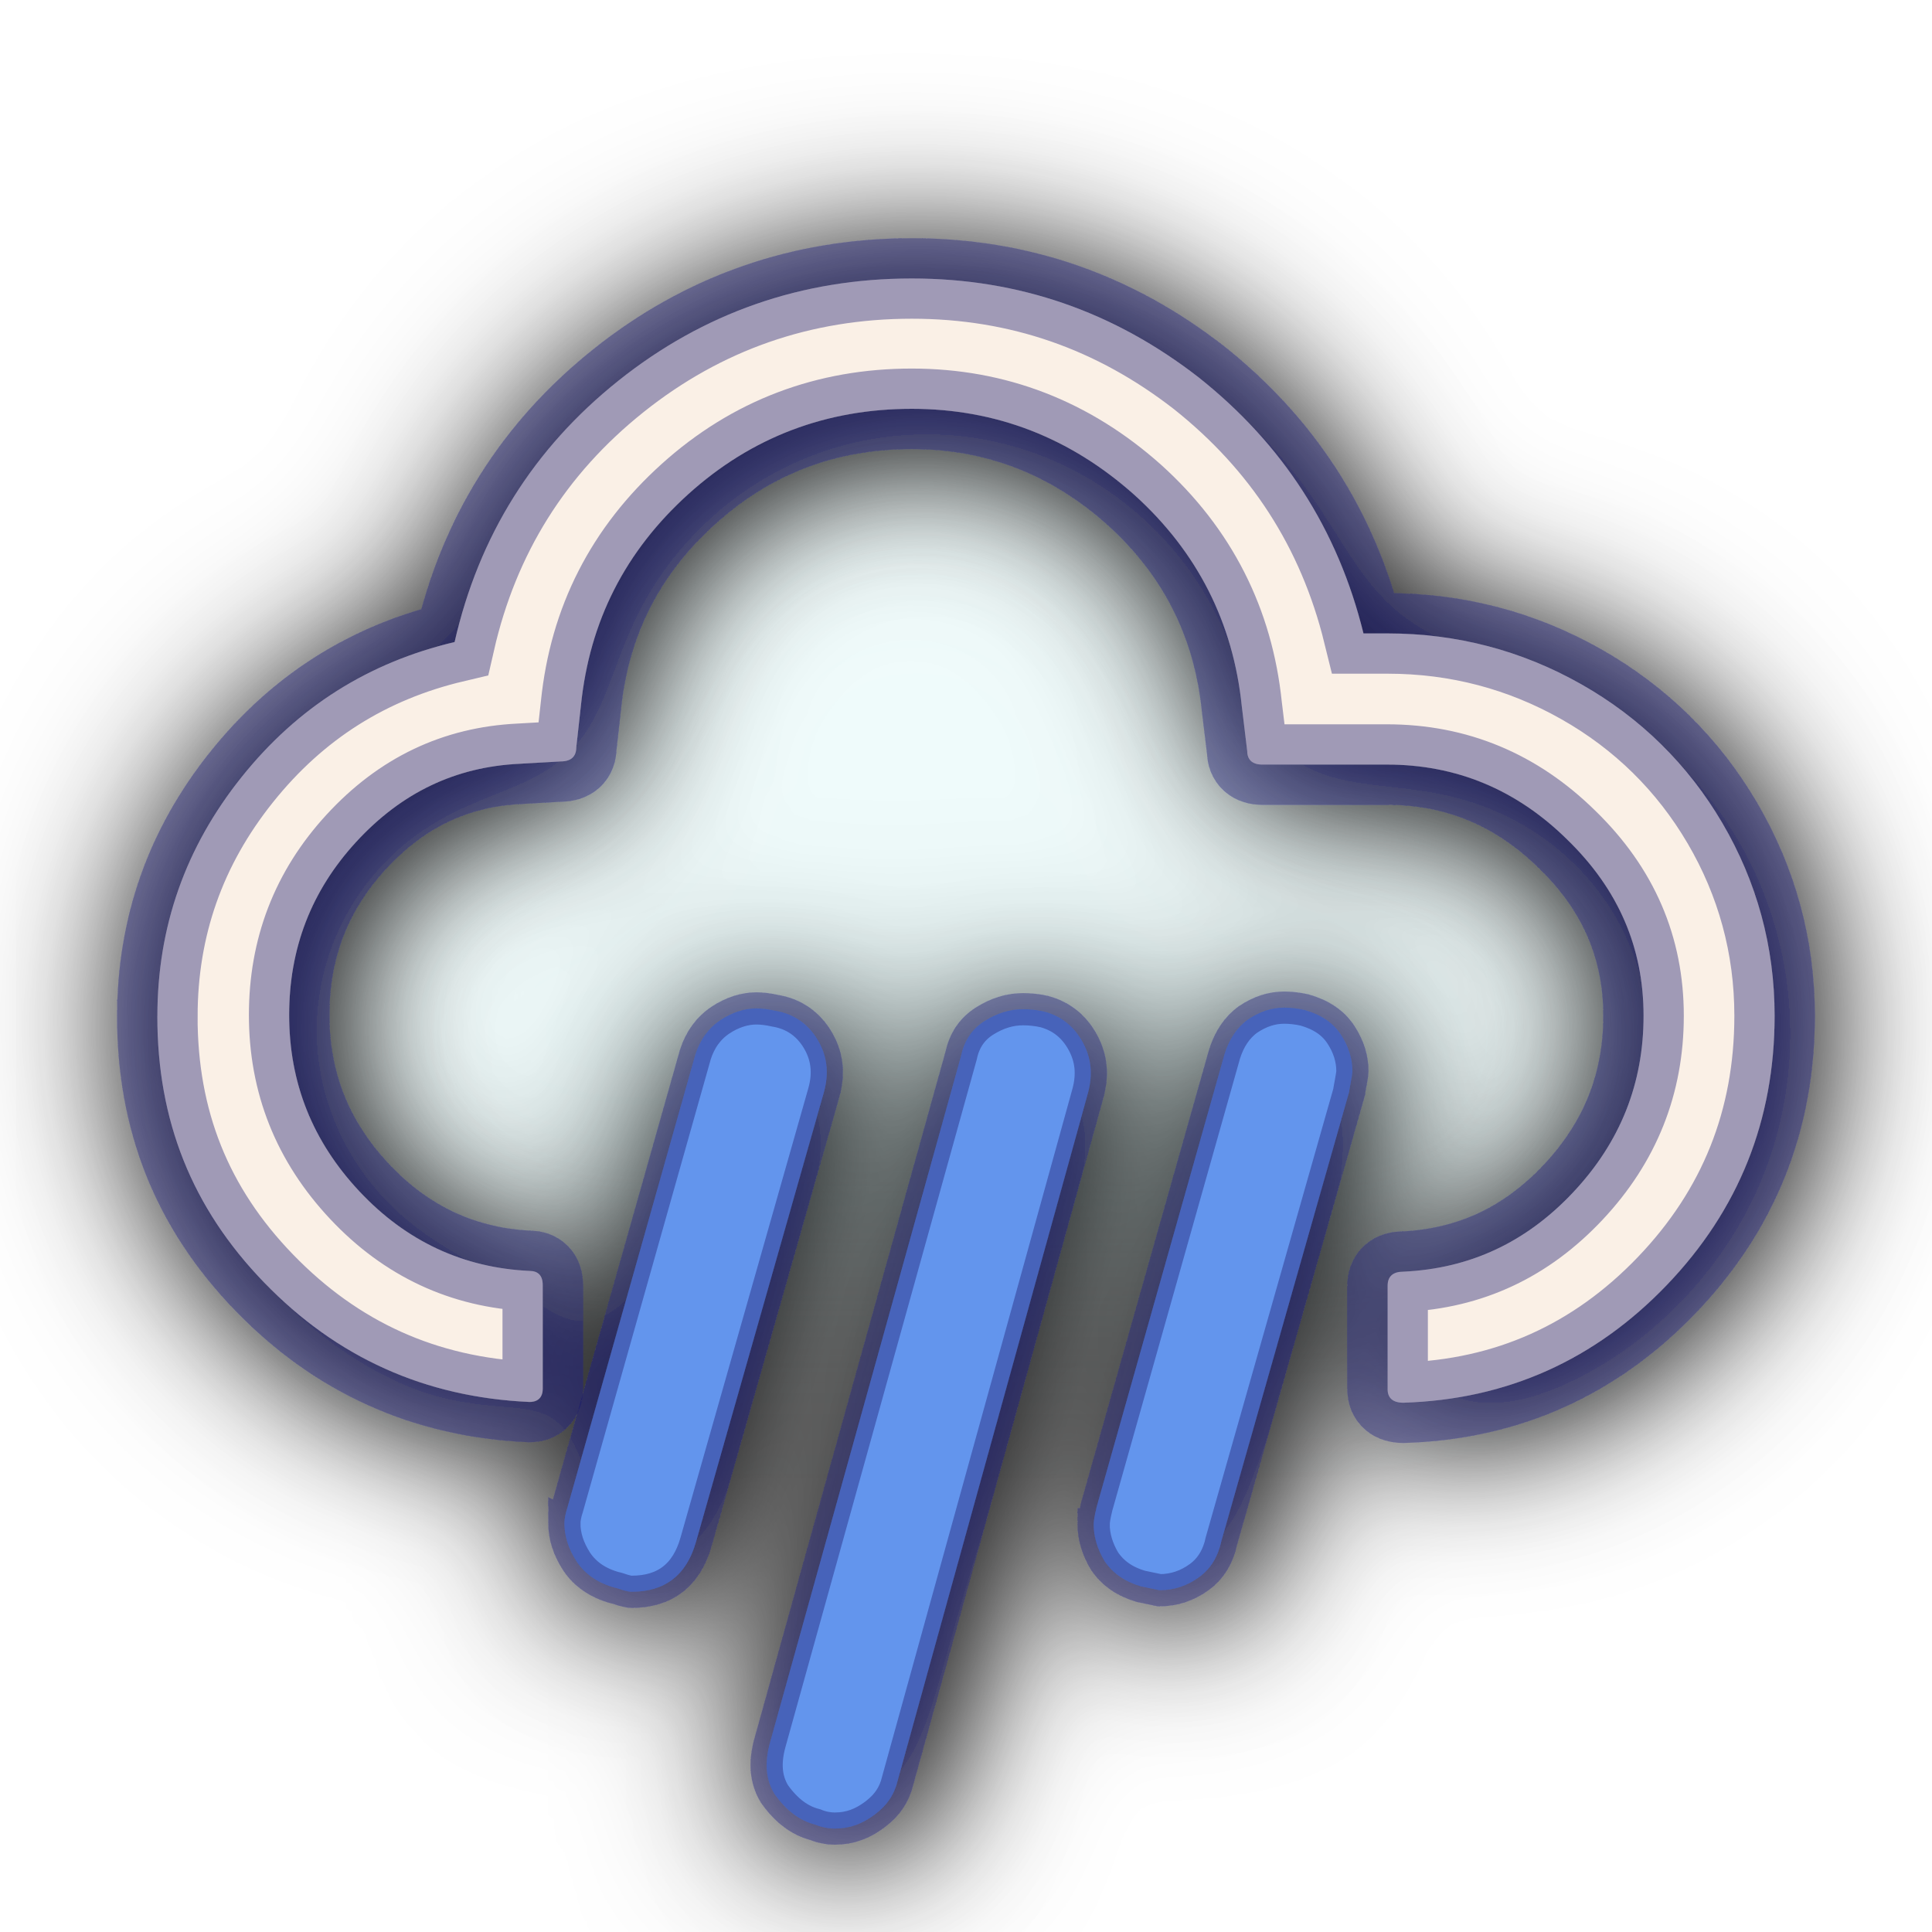
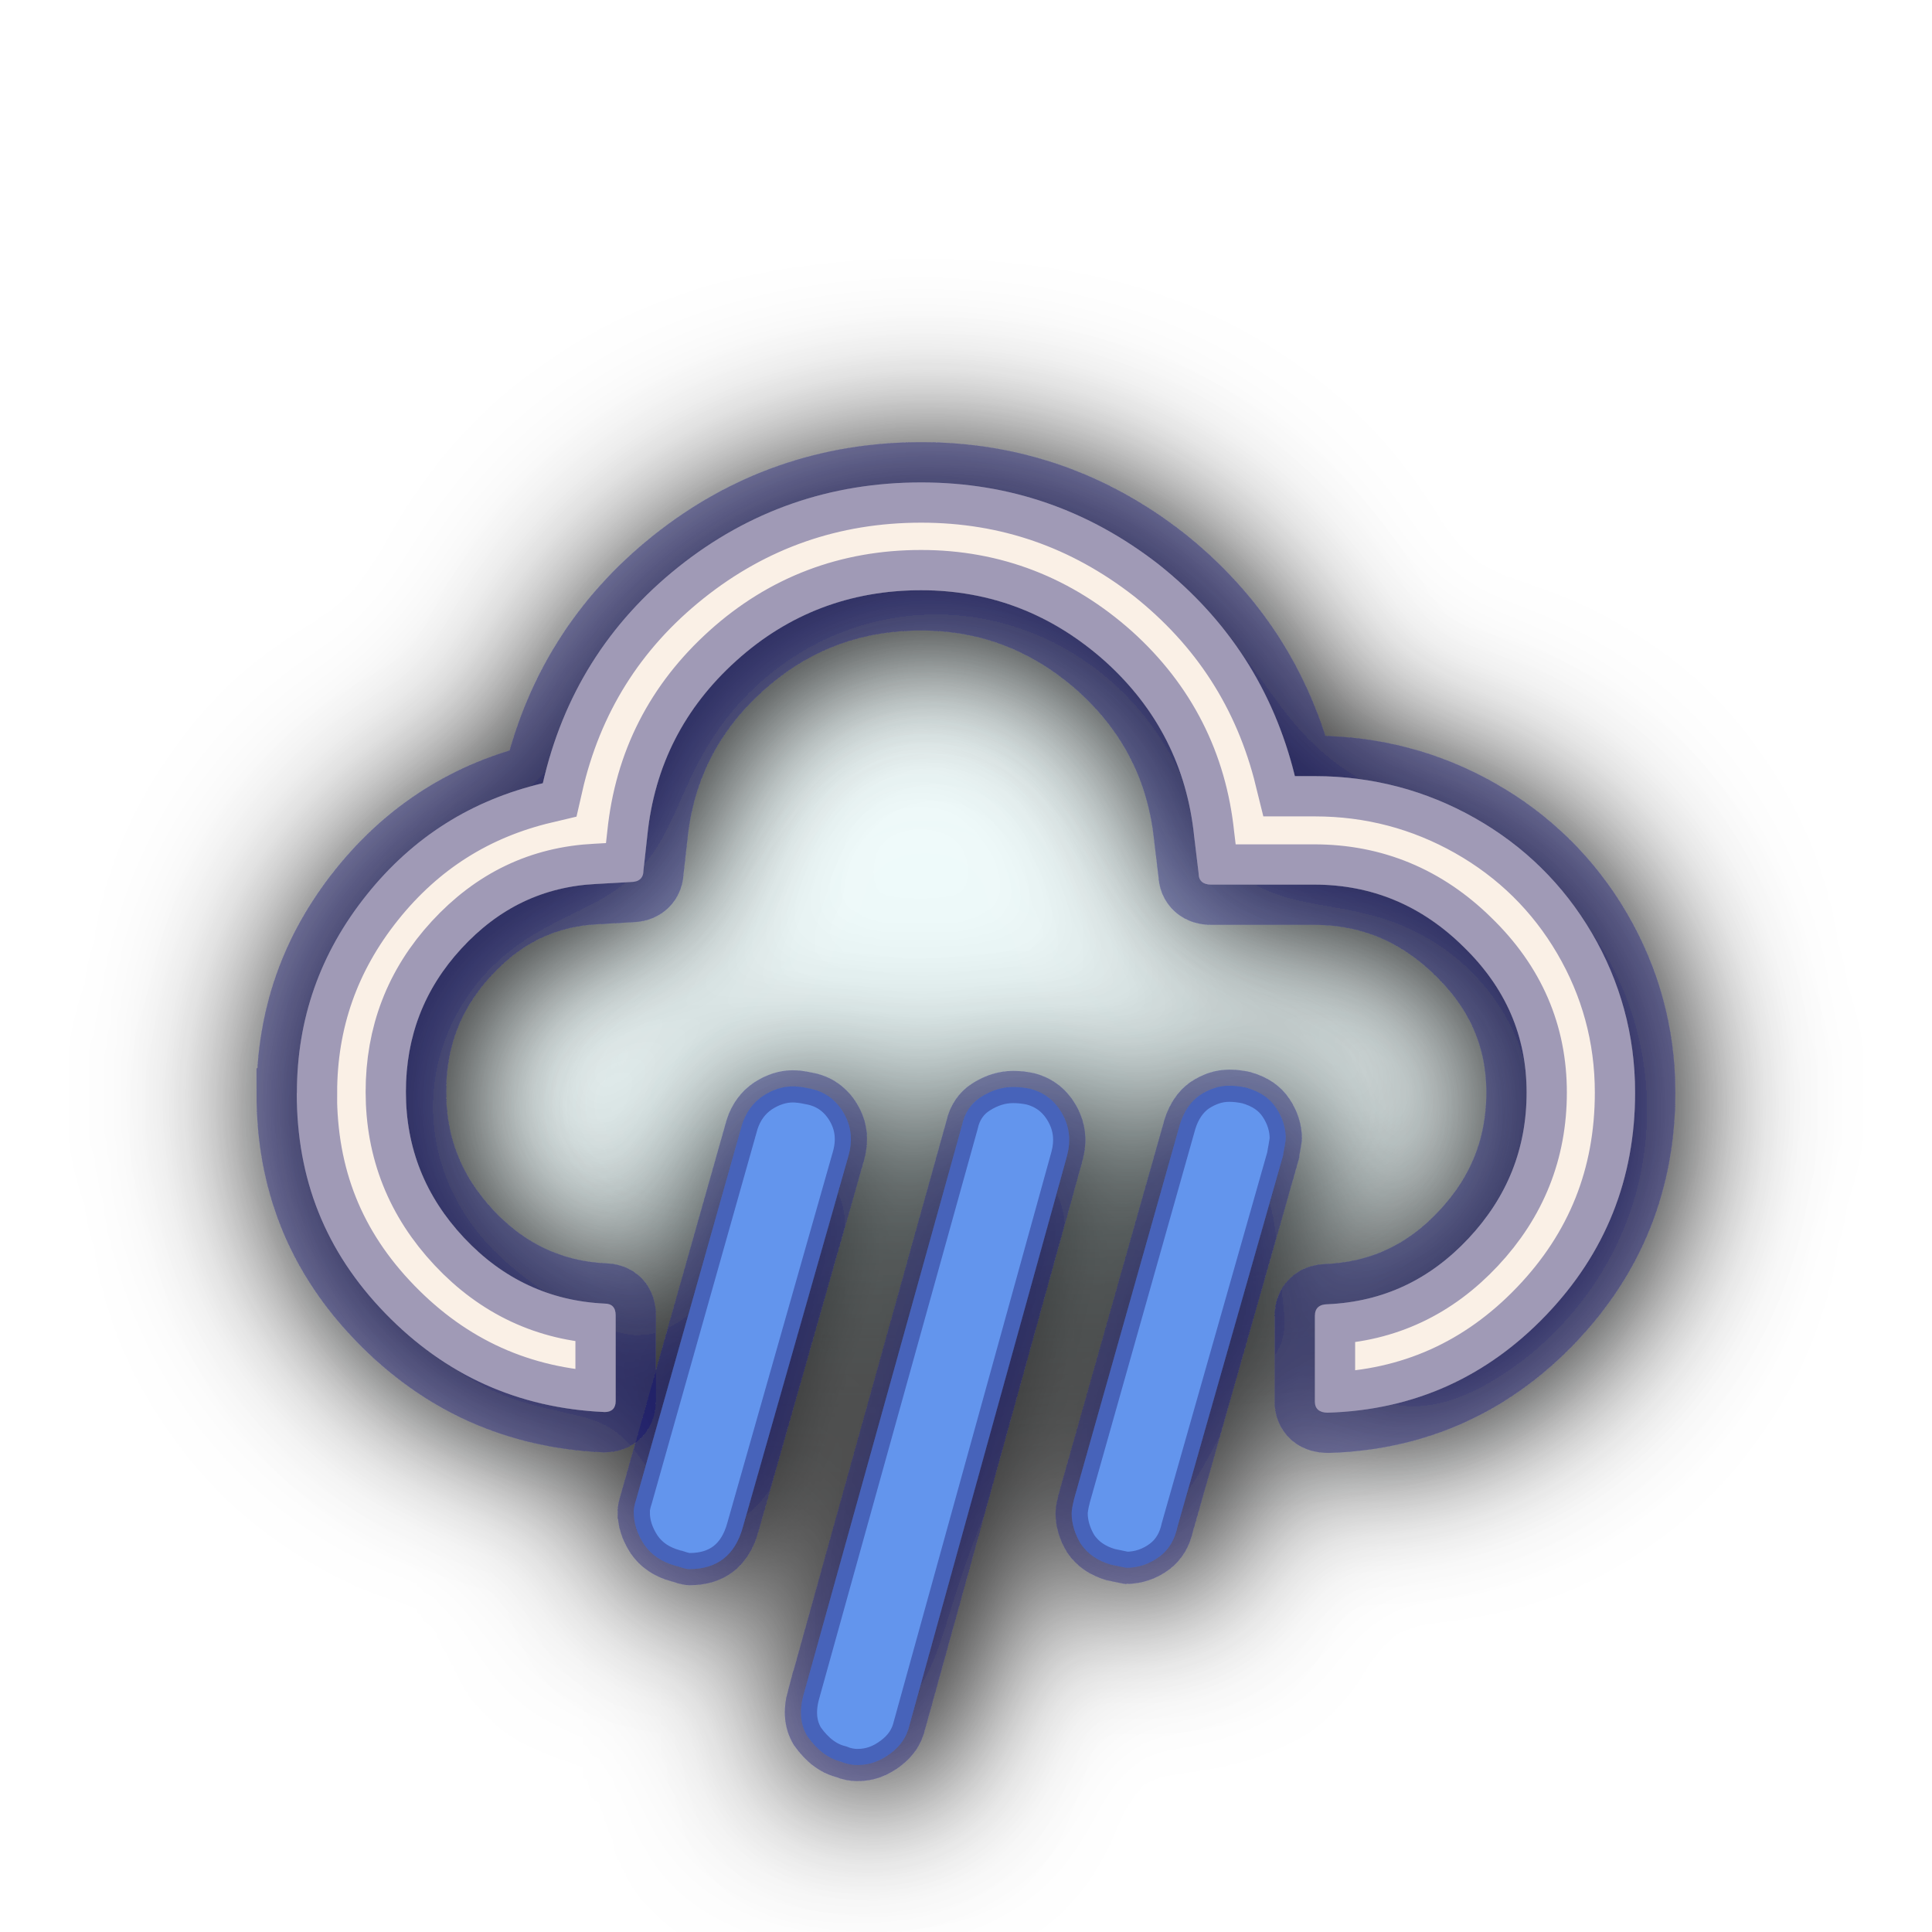
<svg xmlns="http://www.w3.org/2000/svg" width="60" height="60">
  <defs>
    <filter id="drop_shadow" filterUnits="objectBoundingBox" x="-50%" y="-50%" width="200%" height="200%">
      <feDropShadow dx="0.5" dy="0.5" stdDeviation="2" flood-color="black" flood-opacity="0.8" />
    </filter>
    <filter id="blur_shadow" filterUnits="objectBoundingBox" x="-50%" y="-50%" width="200%" height="200%">
      <feGaussianBlur in="SourceGraphic" stdDeviation="3" />
    </filter>
    <filter id="shadow">
      <feDropShadow dx="0.3" dy="0.6" stdDeviation="0.6" flood-color="black" />
    </filter>
  </defs>
  <g fill="black" style="filter:url(#blur_shadow)">
-     <path d="m4.887,31.569c0,-2.786 0.872,-5.258 2.617,-7.438c1.744,-2.181 3.949,-3.562 6.614,-4.192c0.751,-3.295 2.447,-6.009 5.088,-8.117s5.694,-3.174 9.11,-3.174c3.344,0 6.3,1.042 8.916,3.077c2.592,2.059 4.313,4.7 5.112,7.947l0.751,0c2.156,0 4.167,0.533 6.009,1.575s3.319,2.496 4.385,4.313c1.066,1.817 1.623,3.828 1.623,5.985c0,3.247 -1.115,6.033 -3.344,8.359s-4.967,3.562 -8.189,3.659c-0.315,0 -0.485,-0.145 -0.485,-0.412l0,-3.222c0,-0.291 0.17,-0.436 0.485,-0.436c2.084,-0.097 3.828,-0.921 5.282,-2.471s2.181,-3.368 2.181,-5.476s-0.775,-3.925 -2.374,-5.476c-1.575,-1.551 -3.44,-2.326 -5.597,-2.326l-3.877,0c-0.291,0 -0.46,-0.145 -0.46,-0.412l-0.17,-1.405c-0.267,-2.592 -1.381,-4.797 -3.344,-6.566c-1.987,-1.769 -4.288,-2.665 -6.905,-2.665c-2.641,0 -4.967,0.872 -6.929,2.641c-1.963,1.769 -3.077,3.949 -3.344,6.566l-0.145,1.308c0,0.291 -0.17,0.436 -0.485,0.436l-1.284,0.073c-1.987,0.097 -3.659,0.896 -5.064,2.423s-2.084,3.319 -2.084,5.379c0,2.108 0.727,3.925 2.181,5.476s3.222,2.374 5.282,2.471c0.267,0 0.412,0.145 0.412,0.436l0,3.222c0,0.267 -0.145,0.412 -0.412,0.412c-3.247,-0.145 -5.985,-1.381 -8.238,-3.707s-3.319,-5.04 -3.319,-8.262l0,0z" />
-     <path d="m17.528,47.291c0,-0.097 0.024,-0.268 0.097,-0.487l3.969,-14.051c0.146,-0.463 0.414,-0.828 0.779,-1.071c0.365,-0.244 0.755,-0.365 1.12,-0.365c0.17,0 0.365,0.024 0.584,0.073c0.584,0.097 1.023,0.414 1.315,0.901c0.292,0.487 0.365,1.023 0.195,1.632l-3.969,13.953c-0.292,1.047 -0.974,1.558 -1.997,1.558c-0.097,0 -0.17,-0.024 -0.268,-0.049c-0.146,-0.049 -0.219,-0.073 -0.244,-0.073c-0.536,-0.146 -0.925,-0.414 -1.193,-0.804c-0.268,-0.414 -0.39,-0.804 -0.39,-1.218l0,0zm6.38,6.843l5.942,-21.356c0.097,-0.463 0.341,-0.828 0.731,-1.071c0.39,-0.244 0.779,-0.365 1.193,-0.365c0.219,0 0.438,0.024 0.657,0.073c0.536,0.146 0.925,0.463 1.193,0.95c0.268,0.487 0.317,0.998 0.17,1.558l-5.917,21.38c-0.097,0.414 -0.317,0.755 -0.706,1.047c-0.39,0.292 -0.779,0.438 -1.242,0.438c-0.219,0 -0.438,-0.049 -0.609,-0.122c-0.487,-0.122 -0.901,-0.438 -1.266,-0.95c-0.268,-0.438 -0.317,-0.95 -0.146,-1.583l-0,0zm10.057,-6.794c0,-0.097 0.024,-0.268 0.097,-0.56l3.969,-14.051c0.146,-0.463 0.39,-0.828 0.731,-1.071c0.365,-0.244 0.731,-0.365 1.12,-0.365c0.195,0 0.414,0.024 0.633,0.073c0.511,0.146 0.877,0.39 1.12,0.755c0.244,0.365 0.365,0.755 0.365,1.145c0,0.073 -0.024,0.195 -0.049,0.341s-0.049,0.244 -0.049,0.292l-3.969,13.953c-0.097,0.463 -0.317,0.852 -0.682,1.12s-0.779,0.414 -1.242,0.414l-0.584,-0.122c-0.487,-0.146 -0.852,-0.39 -1.12,-0.779c-0.219,-0.365 -0.341,-0.755 -0.341,-1.145l0,0z" />
+     <path d="m9.22,33.947c0,-2.306 0.722,-4.35 2.165,-6.155c1.443,-1.804 3.268,-2.947 5.473,-3.468c0.621,-2.727 2.025,-4.972 4.21,-6.716s4.711,-2.626 7.538,-2.626c2.767,0 5.213,0.862 7.378,2.546c2.145,1.704 3.569,3.889 4.23,6.576l0.621,0c1.784,0 3.448,0.441 4.972,1.303s2.747,2.065 3.629,3.569c0.882,1.504 1.343,3.168 1.343,4.952c0,2.686 -0.922,4.992 -2.767,6.917s-4.11,2.947 -6.776,3.027c-0.261,0 -0.401,-0.12 -0.401,-0.341l0,-2.666c0,-0.241 0.14,-0.361 0.401,-0.361c1.724,-0.08 3.168,-0.762 4.37,-2.045s1.804,-2.787 1.804,-4.531s-0.642,-3.248 -1.965,-4.531c-1.303,-1.283 -2.847,-1.925 -4.631,-1.925l-3.208,0c-0.241,0 -0.381,-0.12 -0.381,-0.341l-0.14,-1.163c-0.221,-2.145 -1.143,-3.97 -2.767,-5.433c-1.644,-1.464 -3.549,-2.205 -5.714,-2.205c-2.185,0 -4.11,0.722 -5.734,2.185c-1.624,1.464 -2.546,3.268 -2.767,5.433l-0.12,1.083c0,0.241 -0.14,0.361 -0.401,0.361l-1.063,0.06c-1.644,0.08 -3.027,0.742 -4.19,2.005s-1.724,2.747 -1.724,4.451c0,1.744 0.601,3.248 1.804,4.531s2.666,1.965 4.37,2.045c0.221,0 0.341,0.12 0.341,0.361l0,2.666c0,0.221 -0.12,0.341 -0.341,0.341c-2.686,-0.12 -4.952,-1.143 -6.816,-3.067s-2.747,-4.17 -2.747,-6.836l0,0z" />
+     <path d="m19.68,46.956c0,-0.081 0.02,-0.222 0.081,-0.403l3.284,-11.626c0.121,-0.383 0.343,-0.685 0.645,-0.887c0.302,-0.201 0.625,-0.302 0.927,-0.302c0.141,0 0.302,0.02 0.484,0.06c0.484,0.081 0.846,0.343 1.088,0.746c0.242,0.403 0.302,0.846 0.161,1.35l-3.284,11.546c-0.242,0.866 -0.806,1.29 -1.652,1.29c-0.081,0 -0.141,-0.02 -0.222,-0.04c-0.121,-0.04 -0.181,-0.06 -0.201,-0.06c-0.443,-0.121 -0.766,-0.343 -0.987,-0.665c-0.222,-0.343 -0.322,-0.665 -0.322,-1.007l0,0zm5.279,5.662l4.916,-17.671c0.081,-0.383 0.282,-0.685 0.604,-0.887c0.322,-0.201 0.645,-0.302 0.987,-0.302c0.181,0 0.363,0.02 0.544,0.06c0.443,0.121 0.766,0.383 0.987,0.786c0.222,0.403 0.262,0.826 0.141,1.29l-4.896,17.691c-0.081,0.343 -0.262,0.625 -0.584,0.866c-0.322,0.242 -0.645,0.363 -1.028,0.363c-0.181,0 -0.363,-0.04 -0.504,-0.101c-0.403,-0.101 -0.746,-0.363 -1.048,-0.786c-0.222,-0.363 -0.262,-0.786 -0.121,-1.31l-0,0zm8.322,-5.622c0,-0.081 0.02,-0.222 0.081,-0.463l3.284,-11.626c0.121,-0.383 0.322,-0.685 0.604,-0.887c0.302,-0.201 0.604,-0.302 0.927,-0.302c0.161,0 0.343,0.02 0.524,0.06c0.423,0.121 0.725,0.322 0.927,0.625c0.201,0.302 0.302,0.625 0.302,0.947c0,0.06 -0.02,0.161 -0.04,0.282s-0.04,0.201 -0.04,0.242l-3.284,11.546c-0.081,0.383 -0.262,0.705 -0.564,0.927s-0.645,0.343 -1.028,0.343l-0.484,-0.101c-0.403,-0.121 -0.705,-0.322 -0.927,-0.645c-0.181,-0.302 -0.282,-0.625 -0.282,-0.947l0,0z" />
  </g>
-   <path filter="url(#blur_shadow)" d="m10.066,32.181c0,2.046 0.754,3.822 2.207,5.276s3.257,2.207 5.357,2.207l24.98,0c2.073,0 3.876,-0.727 5.357,-2.207c1.48,-1.48 2.234,-3.23 2.234,-5.276c0,-2.046 -0.727,-3.822 -2.234,-5.276c-1.48,-1.454 -3.257,-2.207 -5.357,-2.207l-3.742,0c-0.269,0 -0.404,-0.135 -0.404,-0.404l-0.188,-1.319c-0.269,-2.53 -1.346,-4.657 -3.203,-6.326s-4.065,-2.503 -6.595,-2.503c-2.53,0 -4.738,0.834 -6.622,2.53c-1.884,1.669 -2.934,3.795 -3.176,6.299l-0.188,1.131c0,0.269 -0.135,0.404 -0.431,0.404l-1.211,0.188c-1.938,0.162 -3.553,0.969 -4.872,2.396c-1.238,1.427 -1.911,3.123 -1.911,5.088l-0,-0z" fill-opacity="0.2" fill="paleturquoise" />
-   <g stroke="midnightblue" stroke-opacity="0.4" style="filter:url(#drop_shadow);">
-     <path fill="linen" stroke-width="2.5" d="m4.887,31.569c0,-2.786 0.872,-5.258 2.617,-7.438c1.744,-2.181 3.949,-3.562 6.614,-4.192c0.751,-3.295 2.447,-6.009 5.088,-8.117s5.694,-3.174 9.11,-3.174c3.344,0 6.3,1.042 8.916,3.077c2.592,2.059 4.313,4.7 5.112,7.947l0.751,0c2.156,0 4.167,0.533 6.009,1.575s3.319,2.496 4.385,4.313c1.066,1.817 1.623,3.828 1.623,5.985c0,3.247 -1.115,6.033 -3.344,8.359s-4.967,3.562 -8.189,3.659c-0.315,0 -0.485,-0.145 -0.485,-0.412l0,-3.222c0,-0.291 0.17,-0.436 0.485,-0.436c2.084,-0.097 3.828,-0.921 5.282,-2.471s2.181,-3.368 2.181,-5.476s-0.775,-3.925 -2.374,-5.476c-1.575,-1.551 -3.44,-2.326 -5.597,-2.326l-3.877,0c-0.291,0 -0.46,-0.145 -0.46,-0.412l-0.17,-1.405c-0.267,-2.592 -1.381,-4.797 -3.344,-6.566c-1.987,-1.769 -4.288,-2.665 -6.905,-2.665c-2.641,0 -4.967,0.872 -6.929,2.641c-1.963,1.769 -3.077,3.949 -3.344,6.566l-0.145,1.308c0,0.291 -0.17,0.436 -0.485,0.436l-1.284,0.073c-1.987,0.097 -3.659,0.896 -5.064,2.423s-2.084,3.319 -2.084,5.379c0,2.108 0.727,3.925 2.181,5.476s3.222,2.374 5.282,2.471c0.267,0 0.412,0.145 0.412,0.436l0,3.222c0,0.267 -0.145,0.412 -0.412,0.412c-3.247,-0.145 -5.985,-1.381 -8.238,-3.707s-3.319,-5.04 -3.319,-8.262l0,0z" />
-     <path fill="cornflowerblue" d="m17.528,47.291c0,-0.097 0.024,-0.268 0.097,-0.487l3.969,-14.051c0.146,-0.463 0.414,-0.828 0.779,-1.071c0.365,-0.244 0.755,-0.365 1.12,-0.365c0.17,0 0.365,0.024 0.584,0.073c0.584,0.097 1.023,0.414 1.315,0.901c0.292,0.487 0.365,1.023 0.195,1.632l-3.969,13.953c-0.292,1.047 -0.974,1.558 -1.997,1.558c-0.097,0 -0.17,-0.024 -0.268,-0.049c-0.146,-0.049 -0.219,-0.073 -0.244,-0.073c-0.536,-0.146 -0.925,-0.414 -1.193,-0.804c-0.268,-0.414 -0.39,-0.804 -0.39,-1.218l0,0zm6.38,6.843l5.942,-21.356c0.097,-0.463 0.341,-0.828 0.731,-1.071c0.39,-0.244 0.779,-0.365 1.193,-0.365c0.219,0 0.438,0.024 0.657,0.073c0.536,0.146 0.925,0.463 1.193,0.95c0.268,0.487 0.317,0.998 0.17,1.558l-5.917,21.38c-0.097,0.414 -0.317,0.755 -0.706,1.047c-0.39,0.292 -0.779,0.438 -1.242,0.438c-0.219,0 -0.438,-0.049 -0.609,-0.122c-0.487,-0.122 -0.901,-0.438 -1.266,-0.95c-0.268,-0.438 -0.317,-0.95 -0.146,-1.583l-0,0zm10.057,-6.794c0,-0.097 0.024,-0.268 0.097,-0.56l3.969,-14.051c0.146,-0.463 0.39,-0.828 0.731,-1.071c0.365,-0.244 0.731,-0.365 1.12,-0.365c0.195,0 0.414,0.024 0.633,0.073c0.511,0.146 0.877,0.39 1.12,0.755c0.244,0.365 0.365,0.755 0.365,1.145c0,0.073 -0.024,0.195 -0.049,0.341s-0.049,0.244 -0.049,0.292l-3.969,13.953c-0.097,0.463 -0.317,0.852 -0.682,1.12s-0.779,0.414 -1.242,0.414l-0.584,-0.122c-0.487,-0.146 -0.852,-0.39 -1.12,-0.779c-0.219,-0.365 -0.341,-0.755 -0.341,-1.145l0,0z" />
+   <path fill="paleturquoise" fill-opacity="0.2" d="m13.506,34.454c0,1.693 0.624,3.163 1.826,4.366s2.695,1.826 4.432,1.826l20.67,0c1.715,0 3.207,-0.601 4.432,-1.826c1.225,-1.225 1.849,-2.673 1.849,-4.366c0,-1.693 -0.601,-3.163 -1.849,-4.366c-1.225,-1.203 -2.695,-1.826 -4.432,-1.826l-3.096,0c-0.223,0 -0.334,-0.111 -0.334,-0.334l-0.156,-1.091c-0.223,-2.094 -1.114,-3.853 -2.651,-5.234s-3.363,-2.071 -5.457,-2.071c-2.094,0 -3.92,0.69 -5.479,2.094c-1.559,1.381 -2.428,3.141 -2.628,5.212l-0.156,0.935c0,0.223 -0.111,0.334 -0.356,0.334l-1.002,0.156c-1.604,0.134 -2.94,0.802 -4.031,1.982c-1.025,1.18 -1.581,2.584 -1.581,4.21l-0,-0z" filter="url(#blur_shadow)" />
+   <g stroke="midnightblue" filter="url(#drop_shadow)" stroke-opacity="0.4">
+     <path d="m9.22,33.947c0,-2.306 0.722,-4.35 2.165,-6.155c1.443,-1.804 3.268,-2.947 5.473,-3.468c0.621,-2.727 2.025,-4.972 4.21,-6.716s4.711,-2.626 7.538,-2.626c2.767,0 5.213,0.862 7.378,2.546c2.145,1.704 3.569,3.889 4.23,6.576l0.621,0c1.784,0 3.448,0.441 4.972,1.303s2.747,2.065 3.629,3.569c0.882,1.504 1.343,3.168 1.343,4.952c0,2.686 -0.922,4.992 -2.767,6.917s-4.11,2.947 -6.776,3.027c-0.261,0 -0.401,-0.12 -0.401,-0.341l0,-2.666c0,-0.241 0.14,-0.361 0.401,-0.361c1.724,-0.08 3.168,-0.762 4.37,-2.045s1.804,-2.787 1.804,-4.531s-0.642,-3.248 -1.965,-4.531c-1.303,-1.283 -2.847,-1.925 -4.631,-1.925l-3.208,0c-0.241,0 -0.381,-0.12 -0.381,-0.341l-0.14,-1.163c-0.221,-2.145 -1.143,-3.97 -2.767,-5.433c-1.644,-1.464 -3.549,-2.205 -5.714,-2.205c-2.185,0 -4.11,0.722 -5.734,2.185c-1.624,1.464 -2.546,3.268 -2.767,5.433l-0.12,1.083c0,0.241 -0.14,0.361 -0.401,0.361l-1.063,0.06c-1.644,0.08 -3.027,0.742 -4.19,2.005s-1.724,2.747 -1.724,4.451c0,1.744 0.601,3.248 1.804,4.531s2.666,1.965 4.37,2.045c0.221,0 0.341,0.12 0.341,0.361l0,2.666c0,0.221 -0.12,0.341 -0.341,0.341c-2.686,-0.12 -4.952,-1.143 -6.816,-3.067s-2.747,-4.17 -2.747,-6.836l0,0z" stroke-width="2.5" fill="linen" />
+     <path d="m19.68,46.956c0,-0.081 0.02,-0.222 0.081,-0.403l3.284,-11.626c0.121,-0.383 0.343,-0.685 0.645,-0.887c0.302,-0.201 0.625,-0.302 0.927,-0.302c0.141,0 0.302,0.02 0.484,0.06c0.484,0.081 0.846,0.343 1.088,0.746c0.242,0.403 0.302,0.846 0.161,1.35l-3.284,11.546c-0.242,0.866 -0.806,1.29 -1.652,1.29c-0.081,0 -0.141,-0.02 -0.222,-0.04c-0.121,-0.04 -0.181,-0.06 -0.201,-0.06c-0.443,-0.121 -0.766,-0.343 -0.987,-0.665c-0.222,-0.343 -0.322,-0.665 -0.322,-1.007l0,0zm5.279,5.662l4.916,-17.671c0.081,-0.383 0.282,-0.685 0.604,-0.887c0.322,-0.201 0.645,-0.302 0.987,-0.302c0.181,0 0.363,0.02 0.544,0.06c0.443,0.121 0.766,0.383 0.987,0.786c0.222,0.403 0.262,0.826 0.141,1.29l-4.896,17.691c-0.081,0.343 -0.262,0.625 -0.584,0.866c-0.322,0.242 -0.645,0.363 -1.028,0.363c-0.181,0 -0.363,-0.04 -0.504,-0.101c-0.403,-0.101 -0.746,-0.363 -1.048,-0.786c-0.222,-0.363 -0.262,-0.786 -0.121,-1.31l-0,0zm8.322,-5.622c0,-0.081 0.02,-0.222 0.081,-0.463l3.284,-11.626c0.121,-0.383 0.322,-0.685 0.604,-0.887c0.302,-0.201 0.604,-0.302 0.927,-0.302c0.161,0 0.343,0.02 0.524,0.06c0.423,0.121 0.725,0.322 0.927,0.625c0.201,0.302 0.302,0.625 0.302,0.947c0,0.06 -0.02,0.161 -0.04,0.282s-0.04,0.201 -0.04,0.242l-3.284,11.546c-0.081,0.383 -0.262,0.705 -0.564,0.927s-0.645,0.343 -1.028,0.343l-0.484,-0.101c-0.403,-0.121 -0.705,-0.322 -0.927,-0.645c-0.181,-0.302 -0.282,-0.625 -0.282,-0.947l0,0z" fill="cornflowerblue" />
  </g>
</svg>
